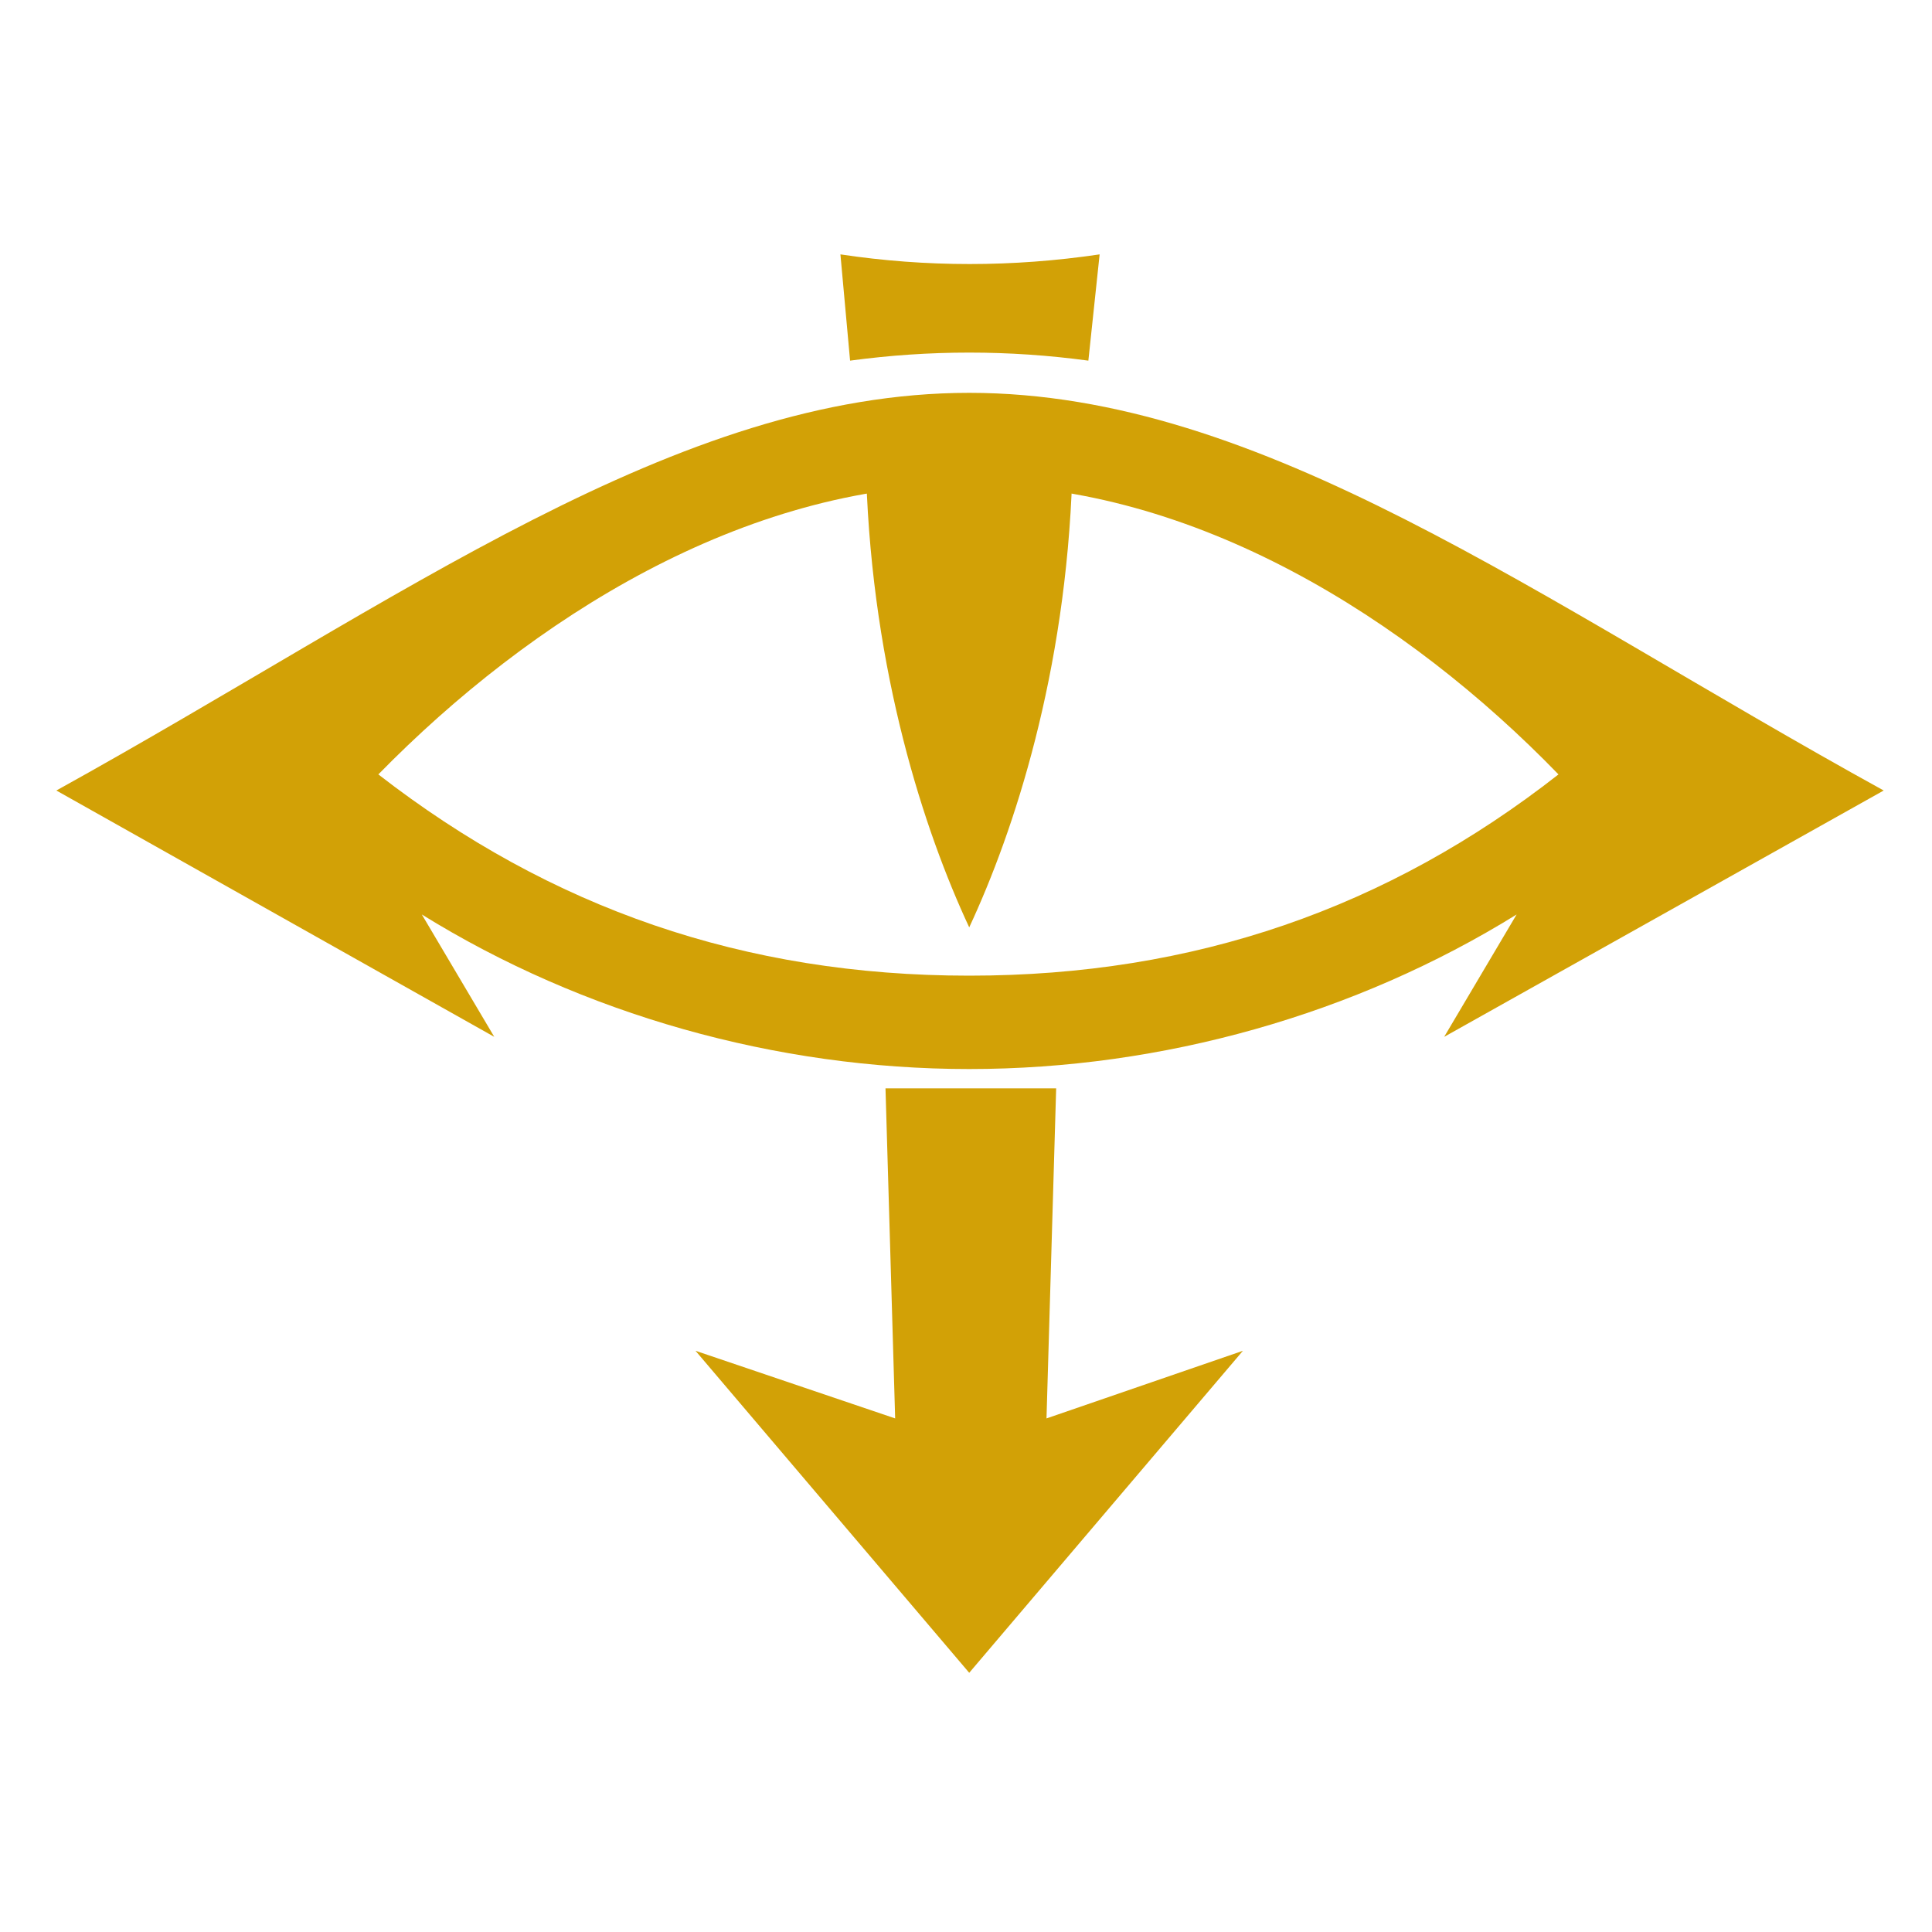
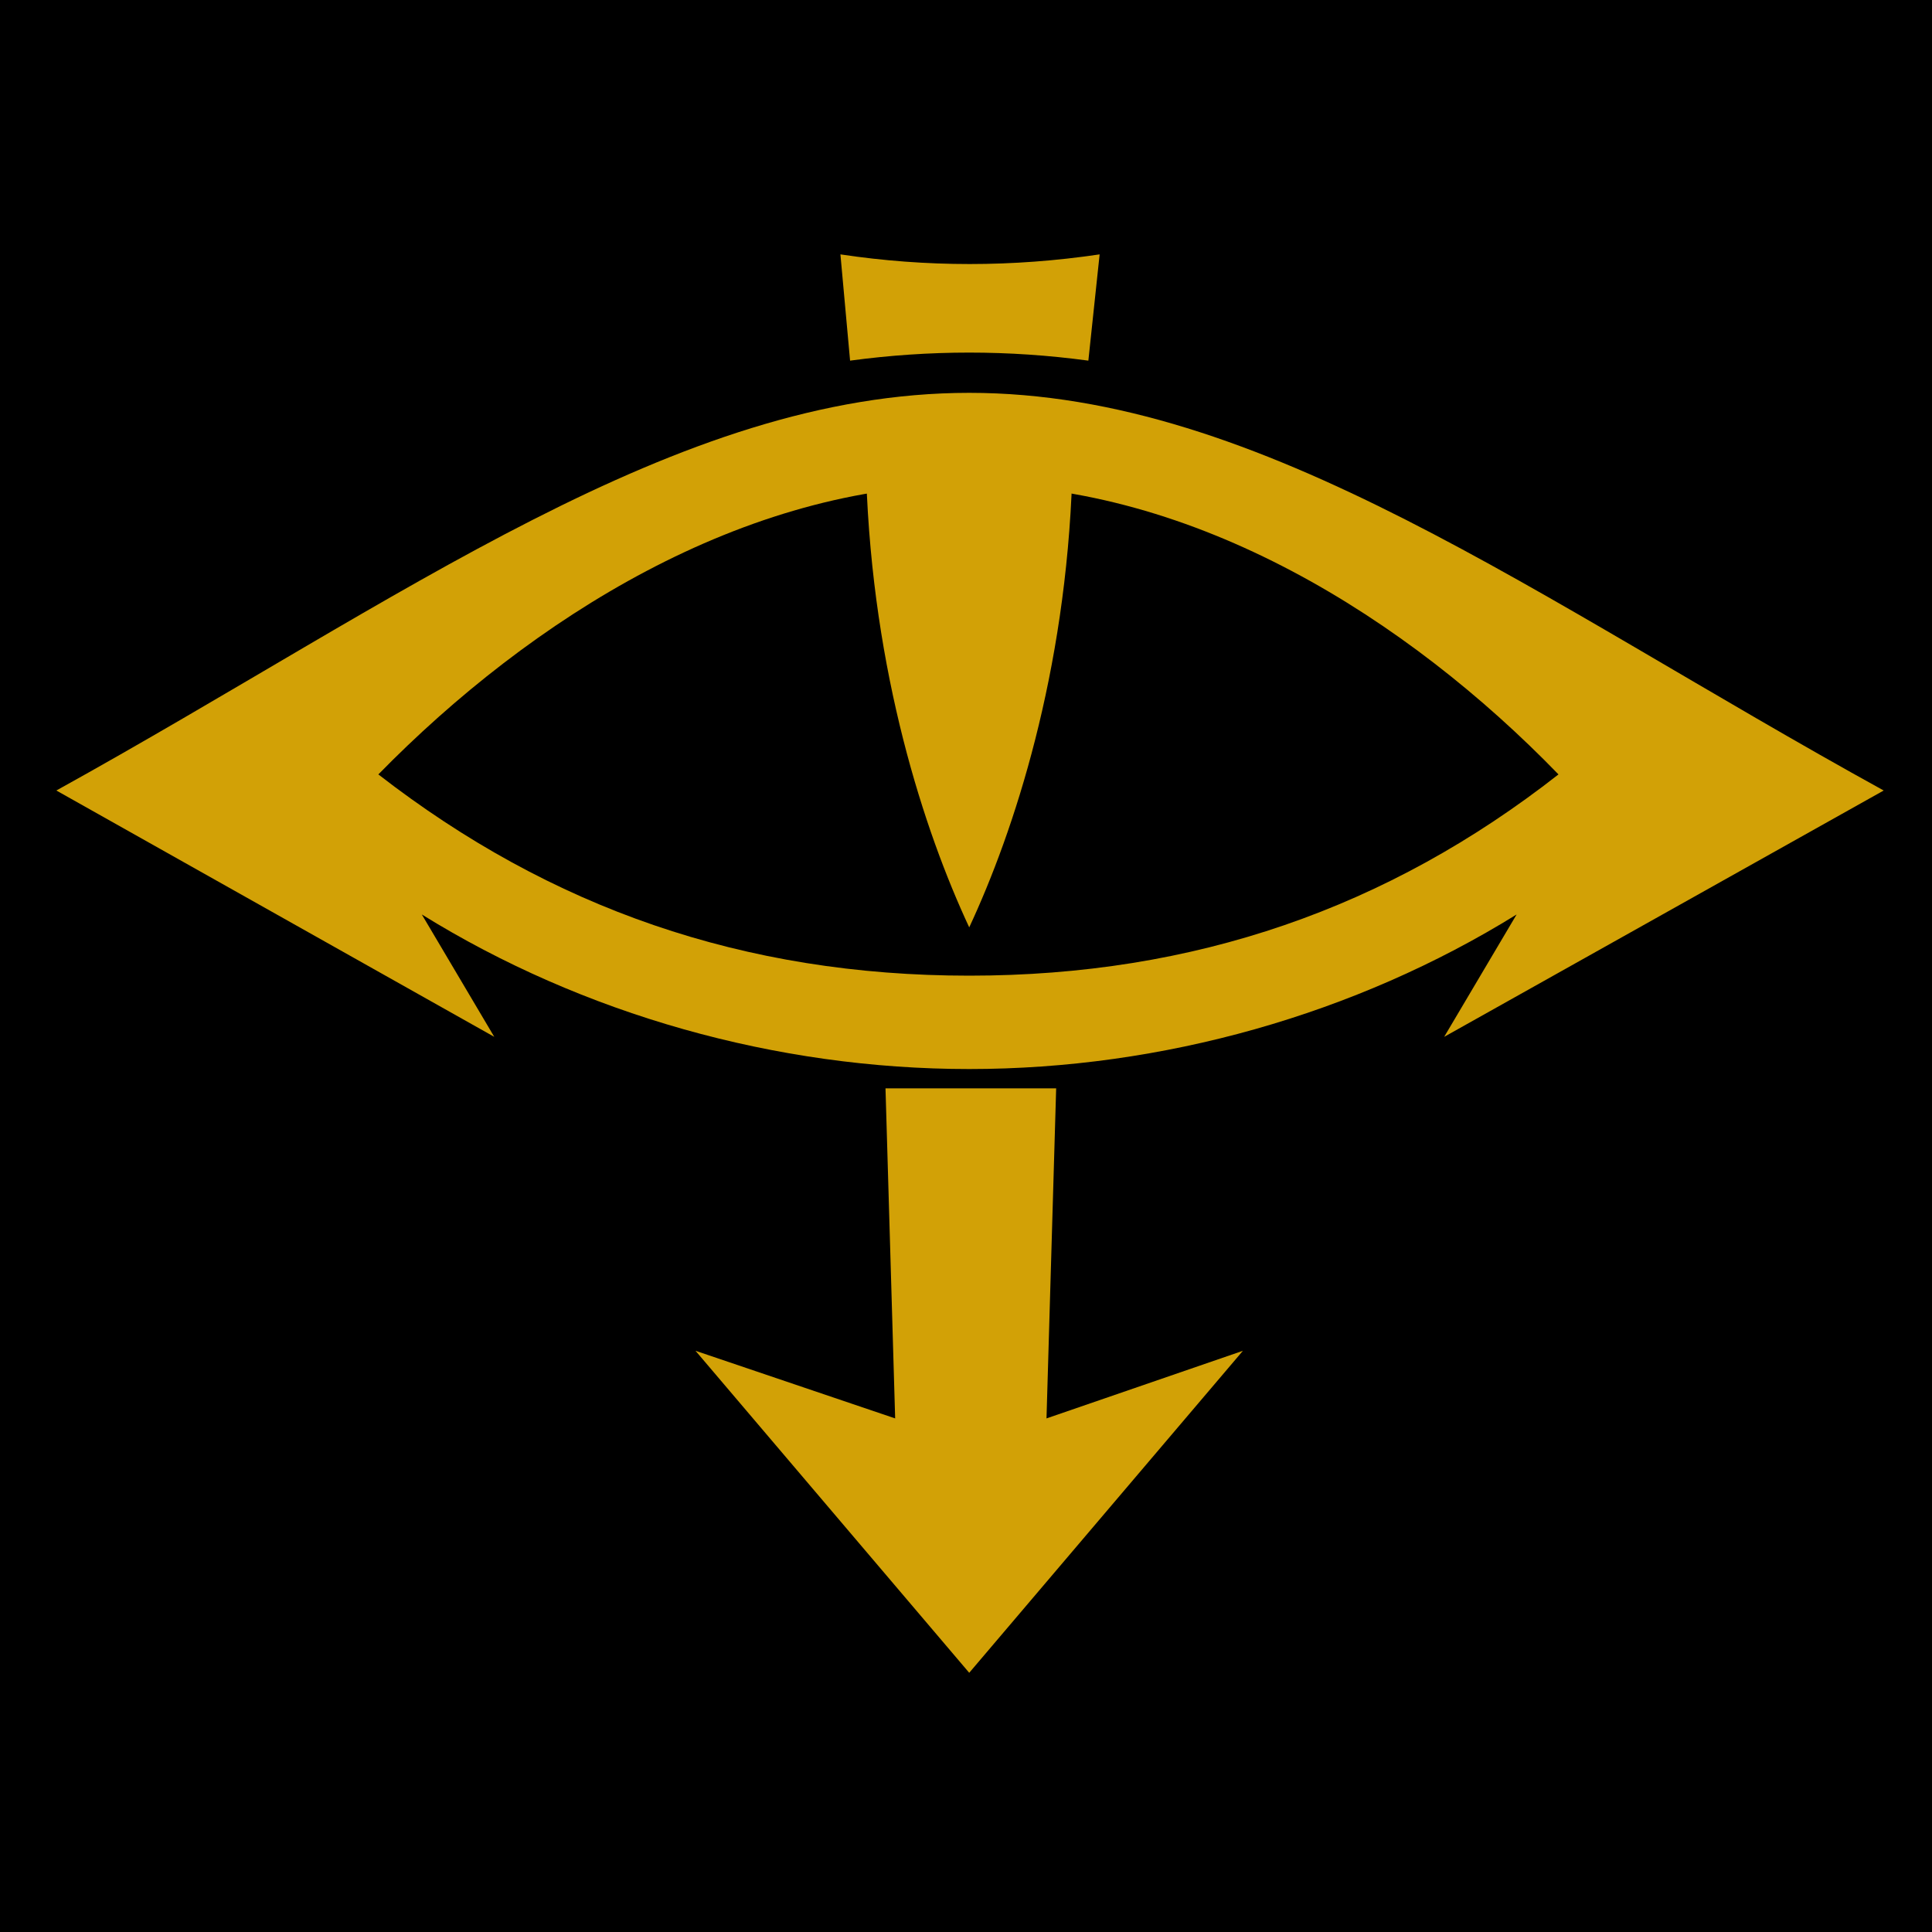
<svg xmlns="http://www.w3.org/2000/svg" viewBox="0 -136 1200 1200">
+   <rect x="0" y="-136" width="1200" height="1200" fill="#000" />
  <g fill="#d2a106">
    <path d="M522 22 Q602 34 683 22 L676 88 Q602 78 528 88 Z" />
    <path fill-rule="evenodd" d="M35 355 C 250 236, 420 108, 602 108 C 784 108, 954 236, 1170 355 L 897 508 L 942 432 C 842 494, 722 528, 602 528 C 482 528, 362 494, 262 432 L 307 508 Z M235 345 C 330 248, 462 165, 602 165 C 742 165, 874 248, 968 345 C 862 428, 742 470, 602 470 C 462 470, 342 428, 235 345 Z" />
    <path d="M538 160 C 542 282, 574 380, 602 440 C 630 380, 662 282, 666 160 Z" />
    <path d="M550 540 H 656 L 650 745 L 772 703 L 602 903 L 432 703 L 556 745 Z" />
  </g>
</svg>
